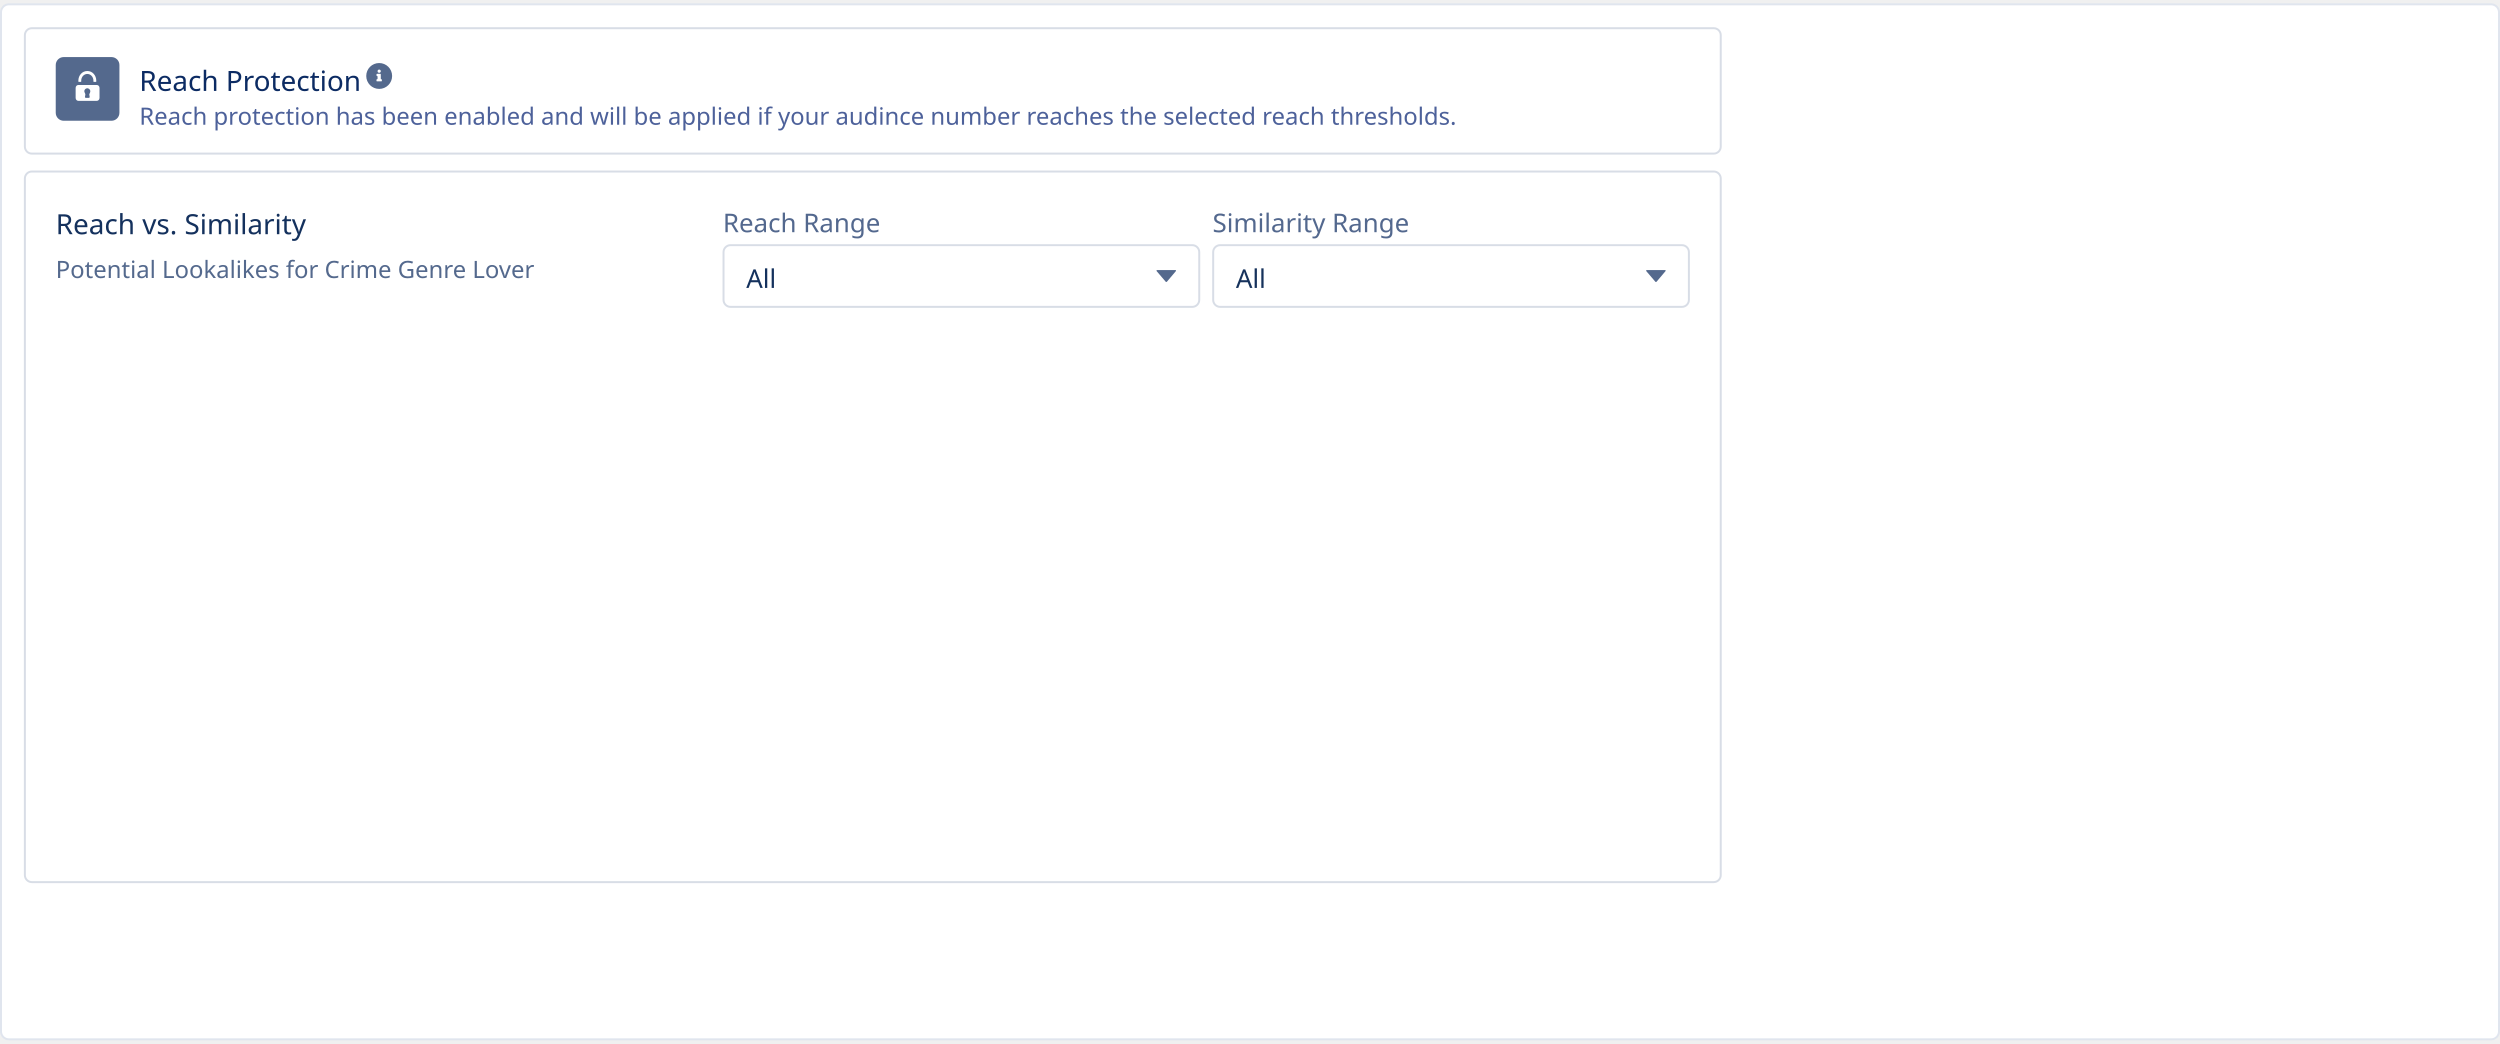
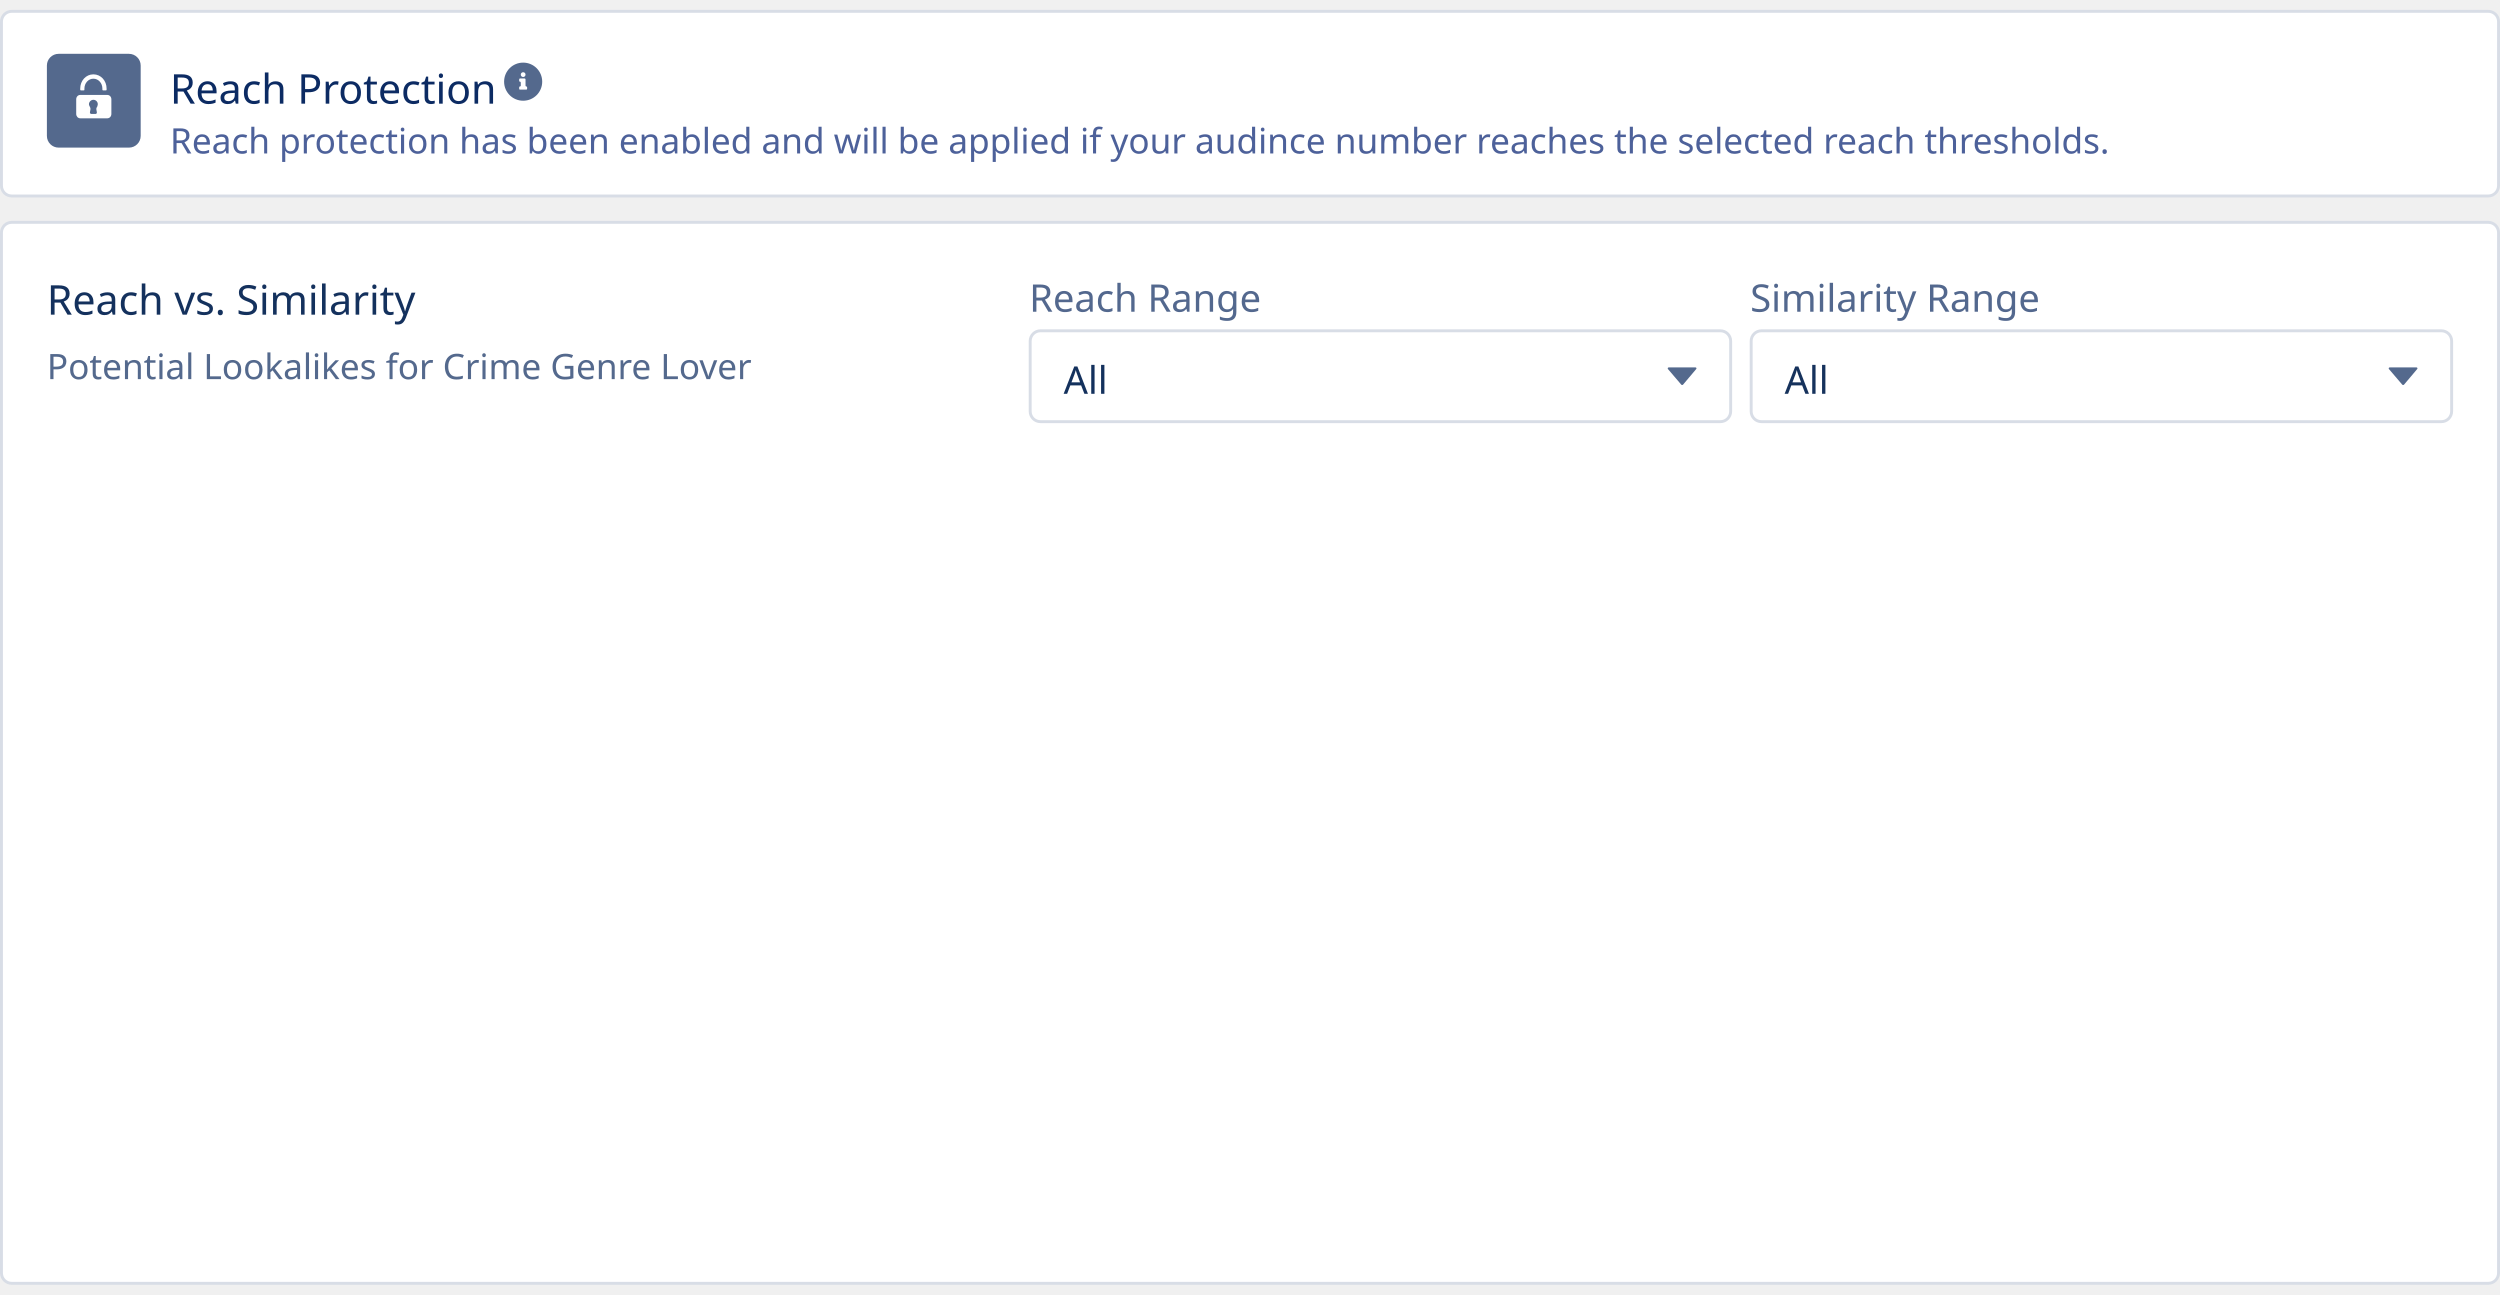
- <svg xmlns="http://www.w3.org/2000/svg" class="slds-m-top_small" width="1248px" height="521px" viewBox="0 0 1256 521" version="1.1">
+ <svg xmlns="http://www.w3.org/2000/svg" width="840px" height="435px" viewBox="0 0 853 435" version="1.1">
  <g id="Page-1" stroke="none" stroke-width="1" fill="none" fill-rule="evenodd">
-     <g id="LAL" transform="translate(-12, -316)">
-       <g id="Group-14" transform="translate(12, 316)">
-         <rect id="Rectangle-5" stroke="#E0E5EE" fill="#FFFFFF" x="0.5" y="0.5" width="1255" height="520" rx="4" />
-         <path d="M12.5,88.005 L12.5,437.995 C12.5,439.927 14.066,441.5 15.993,441.5 L861.007,441.5 C862.93,441.5 864.5,439.928 864.5,437.995 L864.5,88.005 C864.5,86.073 862.934,84.5 861.007,84.5 L15.993,84.5 C14.07,84.5 12.5,86.072 12.5,88.005 Z" id="Rectangle-142-Copy" stroke="#D8DDE6" fill="#FFFFFF" />
-         <g id="Header" transform="translate(28, 100)" font-family="SalesforceSans-Regular, Salesforce Sans" font-weight="normal">
-           <text id="Reach-vs.-Similarity" font-size="14" fill="#14315D">
-             <tspan x="0" y="16">Reach vs. Similarity</tspan>
-           </text>
-           <text id="Potential-Lookalikes" font-size="12" fill="#54698D">
-             <tspan x="0" y="38">Potential Lookalikes for Crime Genre Lover</tspan>
-           </text>
-         </g>
-         <g id="picklist-copy" transform="translate(609, 100)">
-           <path d="M0.5,25.004 L0.5,48.996 C0.5,50.934 2.062,52.5 3.99,52.5 L236.01,52.5 C237.932,52.5 239.5,50.929 239.5,48.996 L239.5,25.004 C239.5,23.066 237.938,21.5 236.01,21.5 L3.99,21.5 C2.068,21.5 0.5,23.071 0.5,25.004 Z" id="bkgd" stroke="#D8DDE6" fill="#FFFFFF" />
-           <path d="M227.518,34 C227.776,34 227.957,34.325 227.75,34.55 L223.275,39.85 C223.119,40.05 222.783,40.05 222.628,39.85 L218.1,34.55 C217.919,34.325 218.075,34 218.359,34 L227.518,34 Z" id="down" fill="#54698D" />
-           <text id="All" font-family="SalesforceSans-Regular, Salesforce Sans" font-size="13" font-weight="normal" fill="#16325C">
-             <tspan x="11.914" y="43">All</tspan>
-           </text>
-           <text id="Similarity-Range" font-family="SalesforceSans-Regular, Salesforce Sans" font-size="13" font-weight="normal" line-spacing="18" fill="#53688E">
-             <tspan x="0.178" y="15">Similarity Range</tspan>
-           </text>
-         </g>
-         <g id="picklist-copy-4" transform="translate(363, 100)">
-           <path d="M0.5,25.004 L0.5,48.996 C0.5,50.934 2.062,52.5 3.99,52.5 L236.01,52.5 C237.932,52.5 239.5,50.929 239.5,48.996 L239.5,25.004 C239.5,23.066 237.938,21.5 236.01,21.5 L3.99,21.5 C2.068,21.5 0.5,23.071 0.5,25.004 Z" id="bkgd" stroke="#D8DDE6" fill="#FFFFFF" />
-           <path d="M227.518,34 C227.776,34 227.957,34.325 227.75,34.55 L223.275,39.85 C223.119,40.05 222.783,40.05 222.628,39.85 L218.1,34.55 C217.919,34.325 218.075,34 218.359,34 L227.518,34 Z" id="down" fill="#54698D" />
-           <text id="All" font-family="SalesforceSans-Regular, Salesforce Sans" font-size="13" font-weight="normal" fill="#14315D">
-             <tspan x="11.914" y="43">All</tspan>
-           </text>
-           <text id="Reach-Range" font-family="SalesforceSans-Regular, Salesforce Sans" font-size="13" font-weight="normal" line-spacing="18" fill="#53688E">
-             <tspan x="0.178" y="15">Reach Range</tspan>
-           </text>
-         </g>
-         <path d="M12.5,16.003 L12.5,71.997 C12.5,73.93 14.065,75.5 15.993,75.5 L861.007,75.5 C862.93,75.5 864.5,73.929 864.5,71.997 L864.5,16.003 C864.5,14.07 862.935,12.5 861.007,12.5 L15.993,12.5 C14.07,12.5 12.5,14.071 12.5,16.003 Z" id="Rectangle-142-Copy" stroke="#D8DDE6" fill="#FFFFFF" />
-         <g id="Group-21" transform="translate(28, 27)">
-           <g id="Group-32-Copy-2">
-             <g id="Group-25" transform="translate(42, 1)">
-               <g id="Group-22">
-                 <text id="Reach-Protection" font-family="SalesforceSans-Regular, Salesforce Sans" font-size="14" font-weight="normal" fill="#0C2B63">
-                   <tspan x="0" y="16">Reach Protection</tspan>
-                 </text>
-                 <text id="Reach-protection-has" font-family="SalesforceSans-Regular, Salesforce Sans" font-size="12" font-weight="normal" fill="#4D619A">
-                   <tspan x="0" y="33">Reach protection has been enabled and will be applied if your audince number reaches the selected reach thresholds.</tspan>
-                 </text>
-                 <path d="M121.854,10.965 C121.854,11.1 121.746,11.208 121.583,11.208 L119.417,11.208 C119.281,11.208 119.146,11.127 119.146,10.965 L119.146,10.423 C119.146,10.287 119.254,10.125 119.417,10.125 C119.552,10.125 119.688,10.044 119.688,9.881 L119.688,8.798 C119.688,8.662 119.579,8.5 119.417,8.5 C119.281,8.5 119.146,8.419 119.146,8.256 L119.146,7.715 C119.146,7.579 119.254,7.417 119.417,7.417 L121.042,7.417 C121.177,7.417 121.312,7.552 121.312,7.715 L121.312,9.881 C121.312,10.017 121.421,10.125 121.583,10.125 C121.719,10.125 121.854,10.26 121.854,10.423 L121.854,10.965 Z M120.5,5.277 C120.96,5.277 121.312,5.629 121.312,6.09 C121.312,6.55 120.96,6.902 120.5,6.902 C120.04,6.902 119.688,6.55 119.688,6.09 C119.688,5.629 120.04,5.277 120.5,5.277 L120.5,5.277 Z M120.5,2 C116.898,2 114,4.898 114,8.5 C114,12.102 116.898,15 120.5,15 C124.102,15 127,12.102 127,8.5 C127,4.898 124.102,2 120.5,2 L120.5,2 Z" id="Page-1-Copy" fill="#54698D" />
-               </g>
+     <g id="LAL" transform="translate(-24, -328)">
+       <g id="Group-16" transform="translate(24, 328)">
+         <g id="Group-14">
+           <g id="Group-15">
+             <path d="M0.5,75.999 L0.5,431.001 C0.5,432.939 2.061,434.5 3.993,434.5 L849.007,434.5 C850.931,434.5 852.5,432.93 852.5,431.001 L852.5,75.999 C852.5,74.061 850.939,72.5 849.007,72.5 L3.993,72.5 C2.069,72.5 0.5,74.07 0.5,75.999 Z" id="Rectangle-142-Copy" stroke="#D8DDE6" fill="#FFFFFF" />
+             <g id="Header" transform="translate(16, 88)" font-family="SalesforceSans-Regular, Salesforce Sans" font-weight="normal">
+               <text id="Reach-vs.-Similarity" font-size="14" fill="#14315D">
+                 <tspan x="0" y="16">Reach vs. Similarity</tspan>
+               </text>
+               <text id="Potential-Lookalikes" font-size="12" fill="#54698D">
+                 <tspan x="0" y="38">Potential Lookalikes for Crime Genre Lover</tspan>
+               </text>
            </g>
-             <g id="Group-29">
-               <g id="icon-container-filled-copy-3" fill="#54698D">
-                 <rect id="bkgd" x="0" y="0" width="32" height="32" rx="4" />
-               </g>
-               <g id="new_custom77" transform="translate(10, 7)" fill="#FFFFFF">
-                 <path d="M1.63,5.473 L2.543,5.473 C2.739,5.473 2.804,5.405 2.804,5.27 L2.804,4.865 C2.804,2.973 4.174,1.486 5.87,1.486 C7.565,1.486 8.935,2.973 8.935,4.865 L8.935,5.27 C8.935,5.405 9.065,5.473 9.196,5.473 L10.109,5.473 C10.304,5.473 10.37,5.405 10.37,5.27 L10.37,4.865 C10.37,2.162 8.413,1.77635684e-15 5.87,1.77635684e-15 C3.326,1.77635684e-15 1.37,2.162 1.37,4.865 L1.37,5.27 C1.37,5.405 1.5,5.473 1.63,5.473 L1.63,5.473 Z M10.63,7.027 L1.37,7.027 C0.587,7.027 0,7.703 0,8.514 L0,13.514 C0,14.324 0.587,15 1.37,15 L10.63,15 C11.413,15 12,14.324 12,13.514 L12,8.514 C12,7.703 11.413,7.027 10.63,7.027 L10.63,7.027 Z M7.174,11.014 C6.913,11.351 6.783,11.757 6.913,12.162 L7.043,12.905 C7.109,13.176 6.913,13.514 6.652,13.514 L5.152,13.514 C4.826,13.514 4.63,13.176 4.696,12.905 L4.826,12.162 C4.957,11.757 4.826,11.351 4.63,11.014 C4.435,10.743 4.304,10.338 4.37,9.932 C4.5,9.324 4.957,8.851 5.543,8.716 C6.522,8.514 7.37,9.257 7.37,10.203 C7.37,10.473 7.239,10.743 7.174,11.014 L7.174,11.014 Z" id="Shape" />
+             <g id="picklist-copy" transform="translate(597, 88)">
+               <path d="M0.5,25.004 L0.5,48.996 C0.5,50.934 2.062,52.5 3.99,52.5 L236.01,52.5 C237.932,52.5 239.5,50.929 239.5,48.996 L239.5,25.004 C239.5,23.066 237.938,21.5 236.01,21.5 L3.99,21.5 C2.068,21.5 0.5,23.071 0.5,25.004 Z" id="bkgd" stroke="#D8DDE6" fill="#FFFFFF" />
+               <path d="M227.518,34 C227.776,34 227.957,34.325 227.75,34.55 L223.275,39.85 C223.119,40.05 222.783,40.05 222.628,39.85 L218.1,34.55 C217.919,34.325 218.075,34 218.359,34 L227.518,34 Z" id="down" fill="#54698D" />
+               <text id="All" font-family="SalesforceSans-Regular, Salesforce Sans" font-size="13" font-weight="normal" fill="#16325C">
+                 <tspan x="11.914" y="43">All</tspan>
+               </text>
+               <text id="Similarity-Range" font-family="SalesforceSans-Regular, Salesforce Sans" font-size="13" font-weight="normal" line-spacing="18" fill="#53688E">
+                 <tspan x="0.178" y="15">Similarity Range</tspan>
+               </text>
+             </g>
+             <g id="picklist-copy-4" transform="translate(351, 88)">
+               <path d="M0.5,25.004 L0.5,48.996 C0.5,50.934 2.062,52.5 3.99,52.5 L236.01,52.5 C237.932,52.5 239.5,50.929 239.5,48.996 L239.5,25.004 C239.5,23.066 237.938,21.5 236.01,21.5 L3.99,21.5 C2.068,21.5 0.5,23.071 0.5,25.004 Z" id="bkgd" stroke="#D8DDE6" fill="#FFFFFF" />
+               <path d="M227.518,34 C227.776,34 227.957,34.325 227.75,34.55 L223.275,39.85 C223.119,40.05 222.783,40.05 222.628,39.85 L218.1,34.55 C217.919,34.325 218.075,34 218.359,34 L227.518,34 Z" id="down" fill="#54698D" />
+               <text id="All" font-family="SalesforceSans-Regular, Salesforce Sans" font-size="13" font-weight="normal" fill="#14315D">
+                 <tspan x="11.914" y="43">All</tspan>
+               </text>
+               <text id="Reach-Range" font-family="SalesforceSans-Regular, Salesforce Sans" font-size="13" font-weight="normal" line-spacing="18" fill="#53688E">
+                 <tspan x="0.178" y="15">Reach Range</tspan>
+               </text>
+             </g>
+             <path d="M0.5,4.003 L0.5,59.997 C0.5,61.93 2.065,63.5 3.993,63.5 L849.007,63.5 C850.93,63.5 852.5,61.929 852.5,59.997 L852.5,4.003 C852.5,2.07 850.935,0.5 849.007,0.5 L3.993,0.5 C2.07,0.5 0.5,2.071 0.5,4.003 Z" id="Rectangle-142-Copy" stroke="#D8DDE6" fill="#FFFFFF" />
+             <g id="Group-21" transform="translate(16, 15)">
+               <g id="Group-32-Copy-2">
+                 <g id="Group-25" transform="translate(42, 1)">
+                   <g id="Group-22">
+                     <text id="Reach-Protection" font-family="SalesforceSans-Regular, Salesforce Sans" font-size="14" font-weight="normal" fill="#0C2B63">
+                       <tspan x="0" y="16">Reach Protection</tspan>
+                     </text>
+                     <text id="Reach-protection-has" font-family="SalesforceSans-Regular, Salesforce Sans" font-size="12" font-weight="normal" fill="#4D619A">
+                       <tspan x="0" y="33">Reach protection has been enabled and will be applied if your audince number reaches the selected reach thresholds.</tspan>
+                     </text>
+                     <path d="M121.854,10.965 C121.854,11.1 121.746,11.208 121.583,11.208 L119.417,11.208 C119.281,11.208 119.146,11.127 119.146,10.965 L119.146,10.423 C119.146,10.287 119.254,10.125 119.417,10.125 C119.552,10.125 119.688,10.044 119.688,9.881 L119.688,8.798 C119.688,8.662 119.579,8.5 119.417,8.5 C119.281,8.5 119.146,8.419 119.146,8.256 L119.146,7.715 C119.146,7.579 119.254,7.417 119.417,7.417 L121.042,7.417 C121.177,7.417 121.312,7.552 121.312,7.715 L121.312,9.881 C121.312,10.017 121.421,10.125 121.583,10.125 C121.719,10.125 121.854,10.26 121.854,10.423 L121.854,10.965 Z M120.5,5.277 C120.96,5.277 121.312,5.629 121.312,6.09 C121.312,6.55 120.96,6.902 120.5,6.902 C120.04,6.902 119.688,6.55 119.688,6.09 C119.688,5.629 120.04,5.277 120.5,5.277 L120.5,5.277 Z M120.5,2 C116.898,2 114,4.898 114,8.5 C114,12.102 116.898,15 120.5,15 C124.102,15 127,12.102 127,8.5 C127,4.898 124.102,2 120.5,2 L120.5,2 Z" id="Page-1-Copy" fill="#54698D" />
+                   </g>
+                 </g>
+                 <g id="Group-29">
+                   <g id="icon-container-filled-copy-3" fill="#54698D">
+                     <rect id="bkgd" x="0" y="0" width="32" height="32" rx="4" />
+                   </g>
+                   <g id="new_custom77" transform="translate(10, 7)" fill="#FFFFFF">
+                     <path d="M1.63,5.473 L2.543,5.473 C2.739,5.473 2.804,5.405 2.804,5.27 L2.804,4.865 C2.804,2.973 4.174,1.486 5.87,1.486 C7.565,1.486 8.935,2.973 8.935,4.865 L8.935,5.27 C8.935,5.405 9.065,5.473 9.196,5.473 L10.109,5.473 C10.304,5.473 10.37,5.405 10.37,5.27 L10.37,4.865 C10.37,2.162 8.413,1.77635684e-15 5.87,1.77635684e-15 C3.326,1.77635684e-15 1.37,2.162 1.37,4.865 L1.37,5.27 C1.37,5.405 1.5,5.473 1.63,5.473 L1.63,5.473 Z M10.63,7.027 L1.37,7.027 C0.587,7.027 0,7.703 0,8.514 L0,13.514 C0,14.324 0.587,15 1.37,15 L10.63,15 C11.413,15 12,14.324 12,13.514 L12,8.514 C12,7.703 11.413,7.027 10.63,7.027 L10.63,7.027 Z M7.174,11.014 C6.913,11.351 6.783,11.757 6.913,12.162 L7.043,12.905 C7.109,13.176 6.913,13.514 6.652,13.514 L5.152,13.514 C4.826,13.514 4.63,13.176 4.696,12.905 L4.826,12.162 C4.957,11.757 4.826,11.351 4.63,11.014 C4.435,10.743 4.304,10.338 4.37,9.932 C4.5,9.324 4.957,8.851 5.543,8.716 C6.522,8.514 7.37,9.257 7.37,10.203 C7.37,10.473 7.239,10.743 7.174,11.014 L7.174,11.014 Z" id="Shape" />
+                   </g>
+                 </g>
              </g>
            </g>
          </g>
        </g>
      </g>
    </g>
  </g>
</svg>
